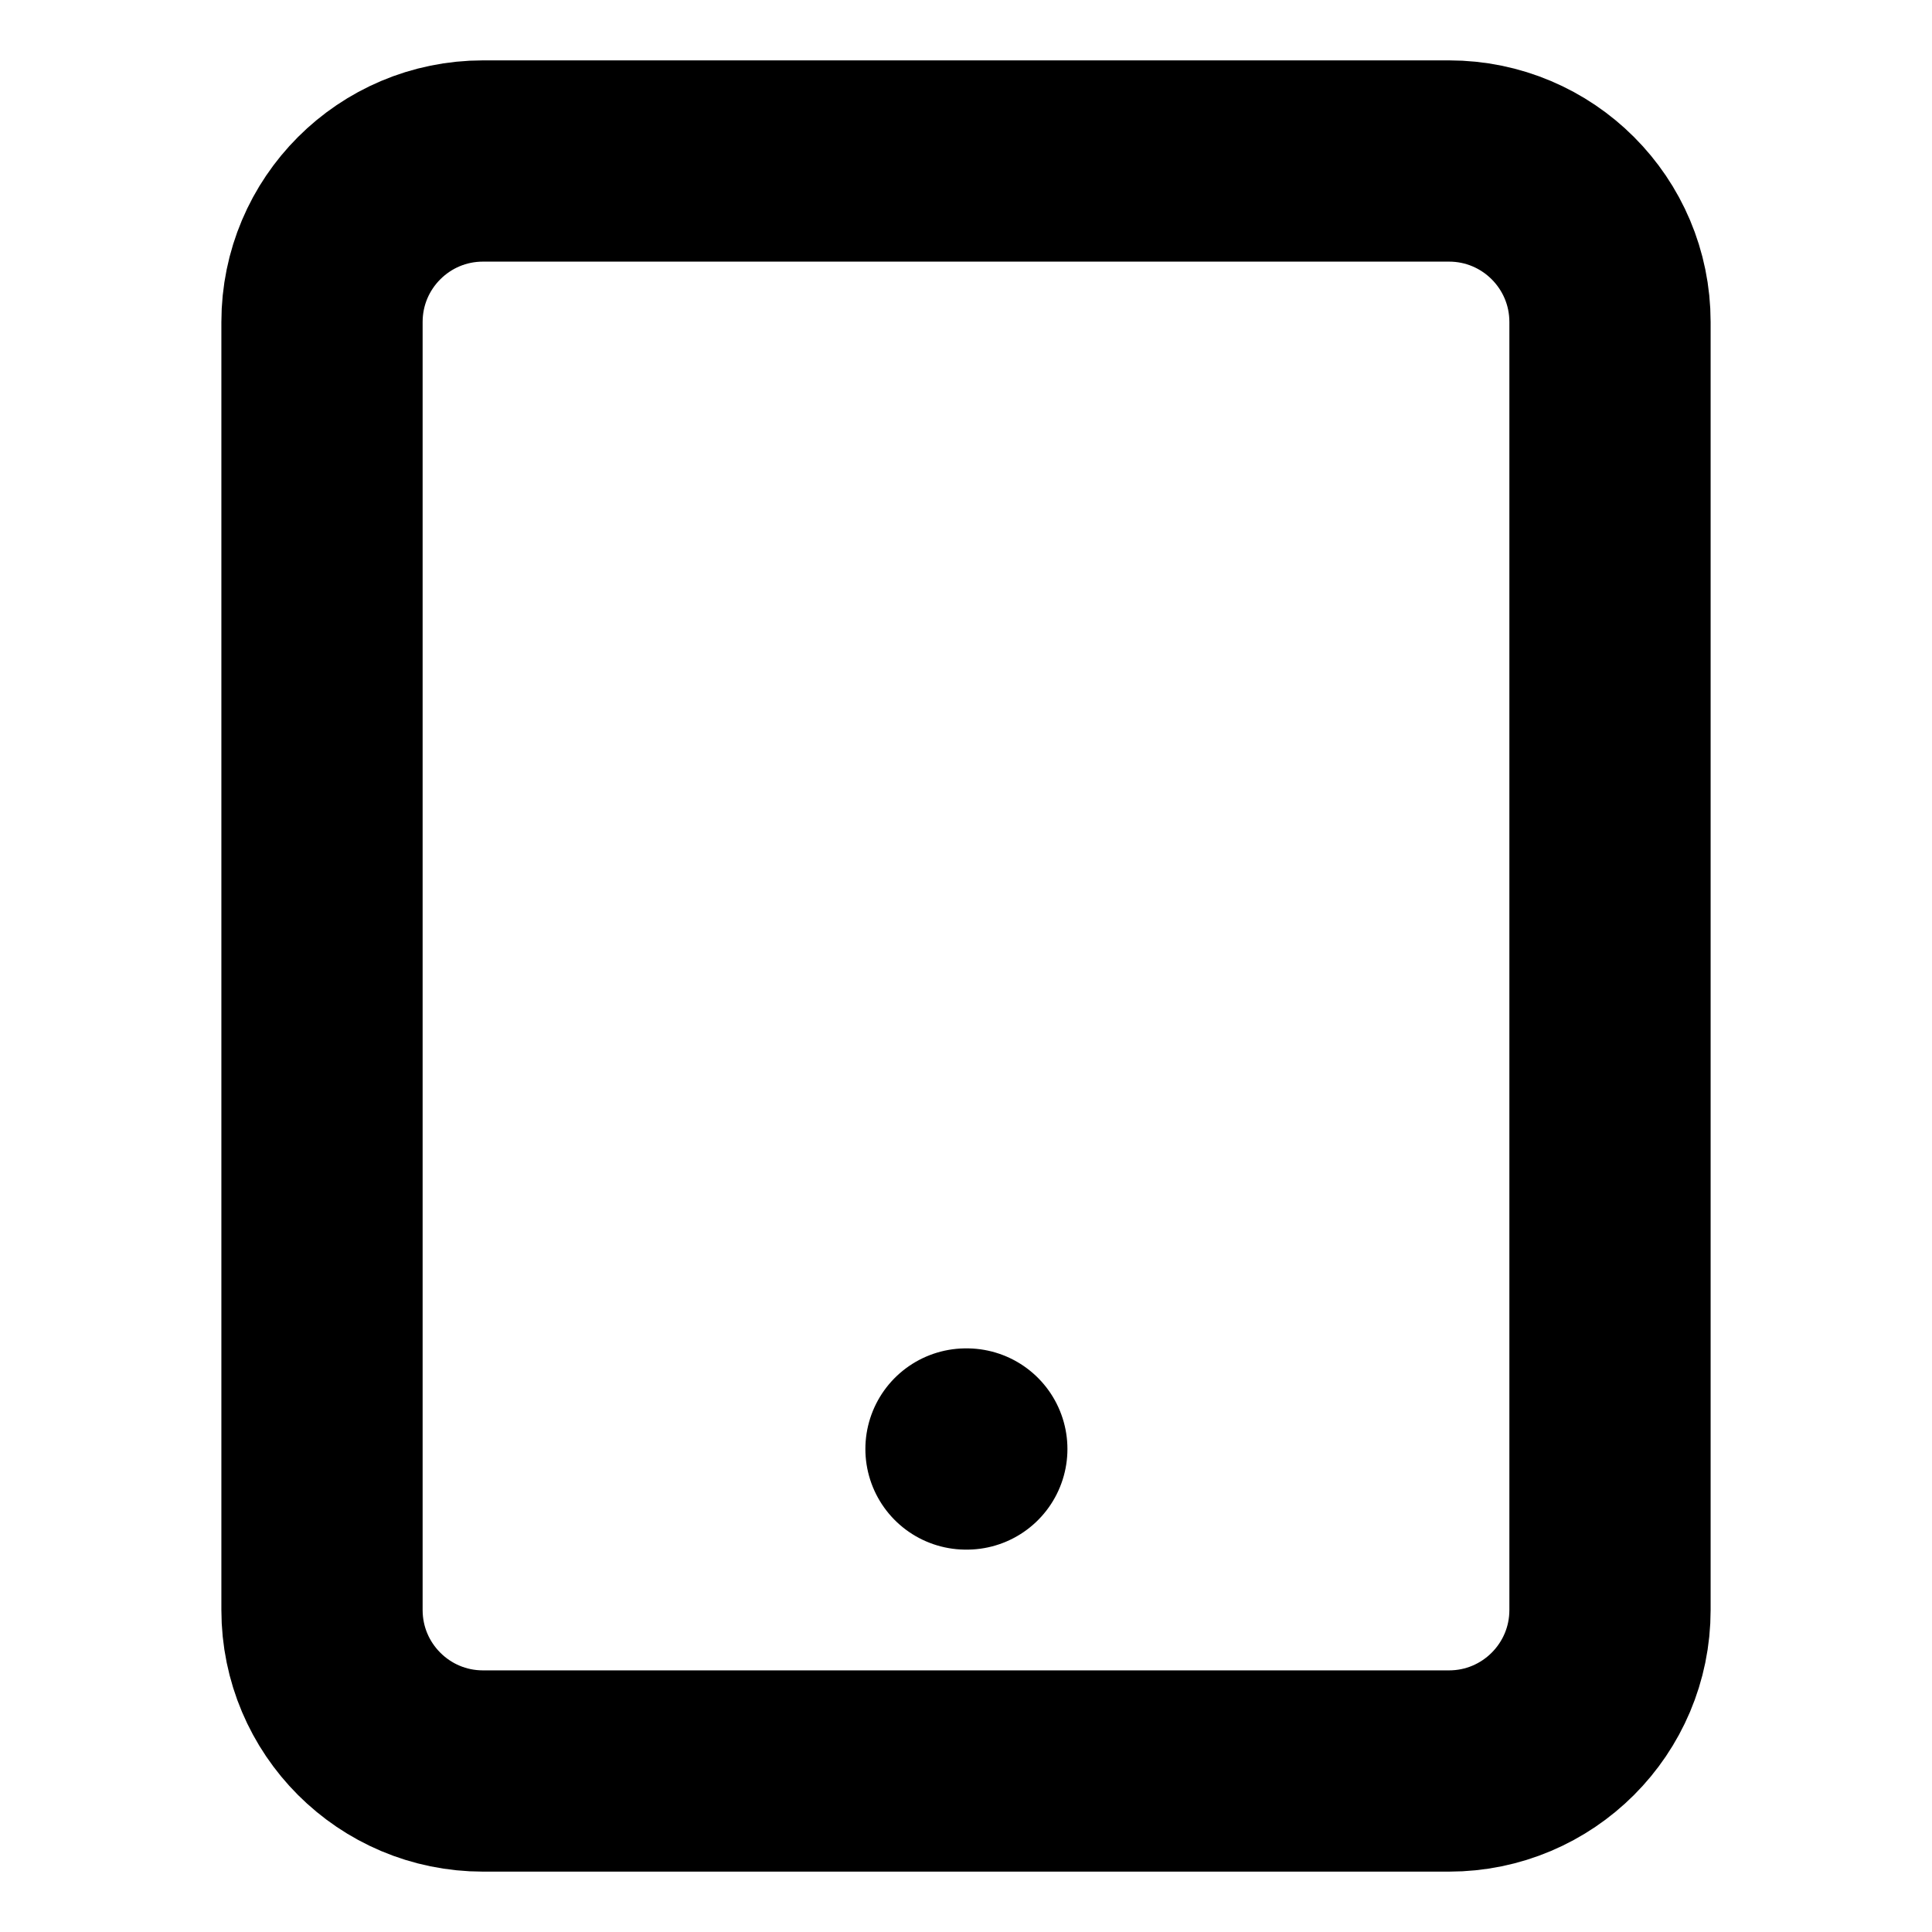
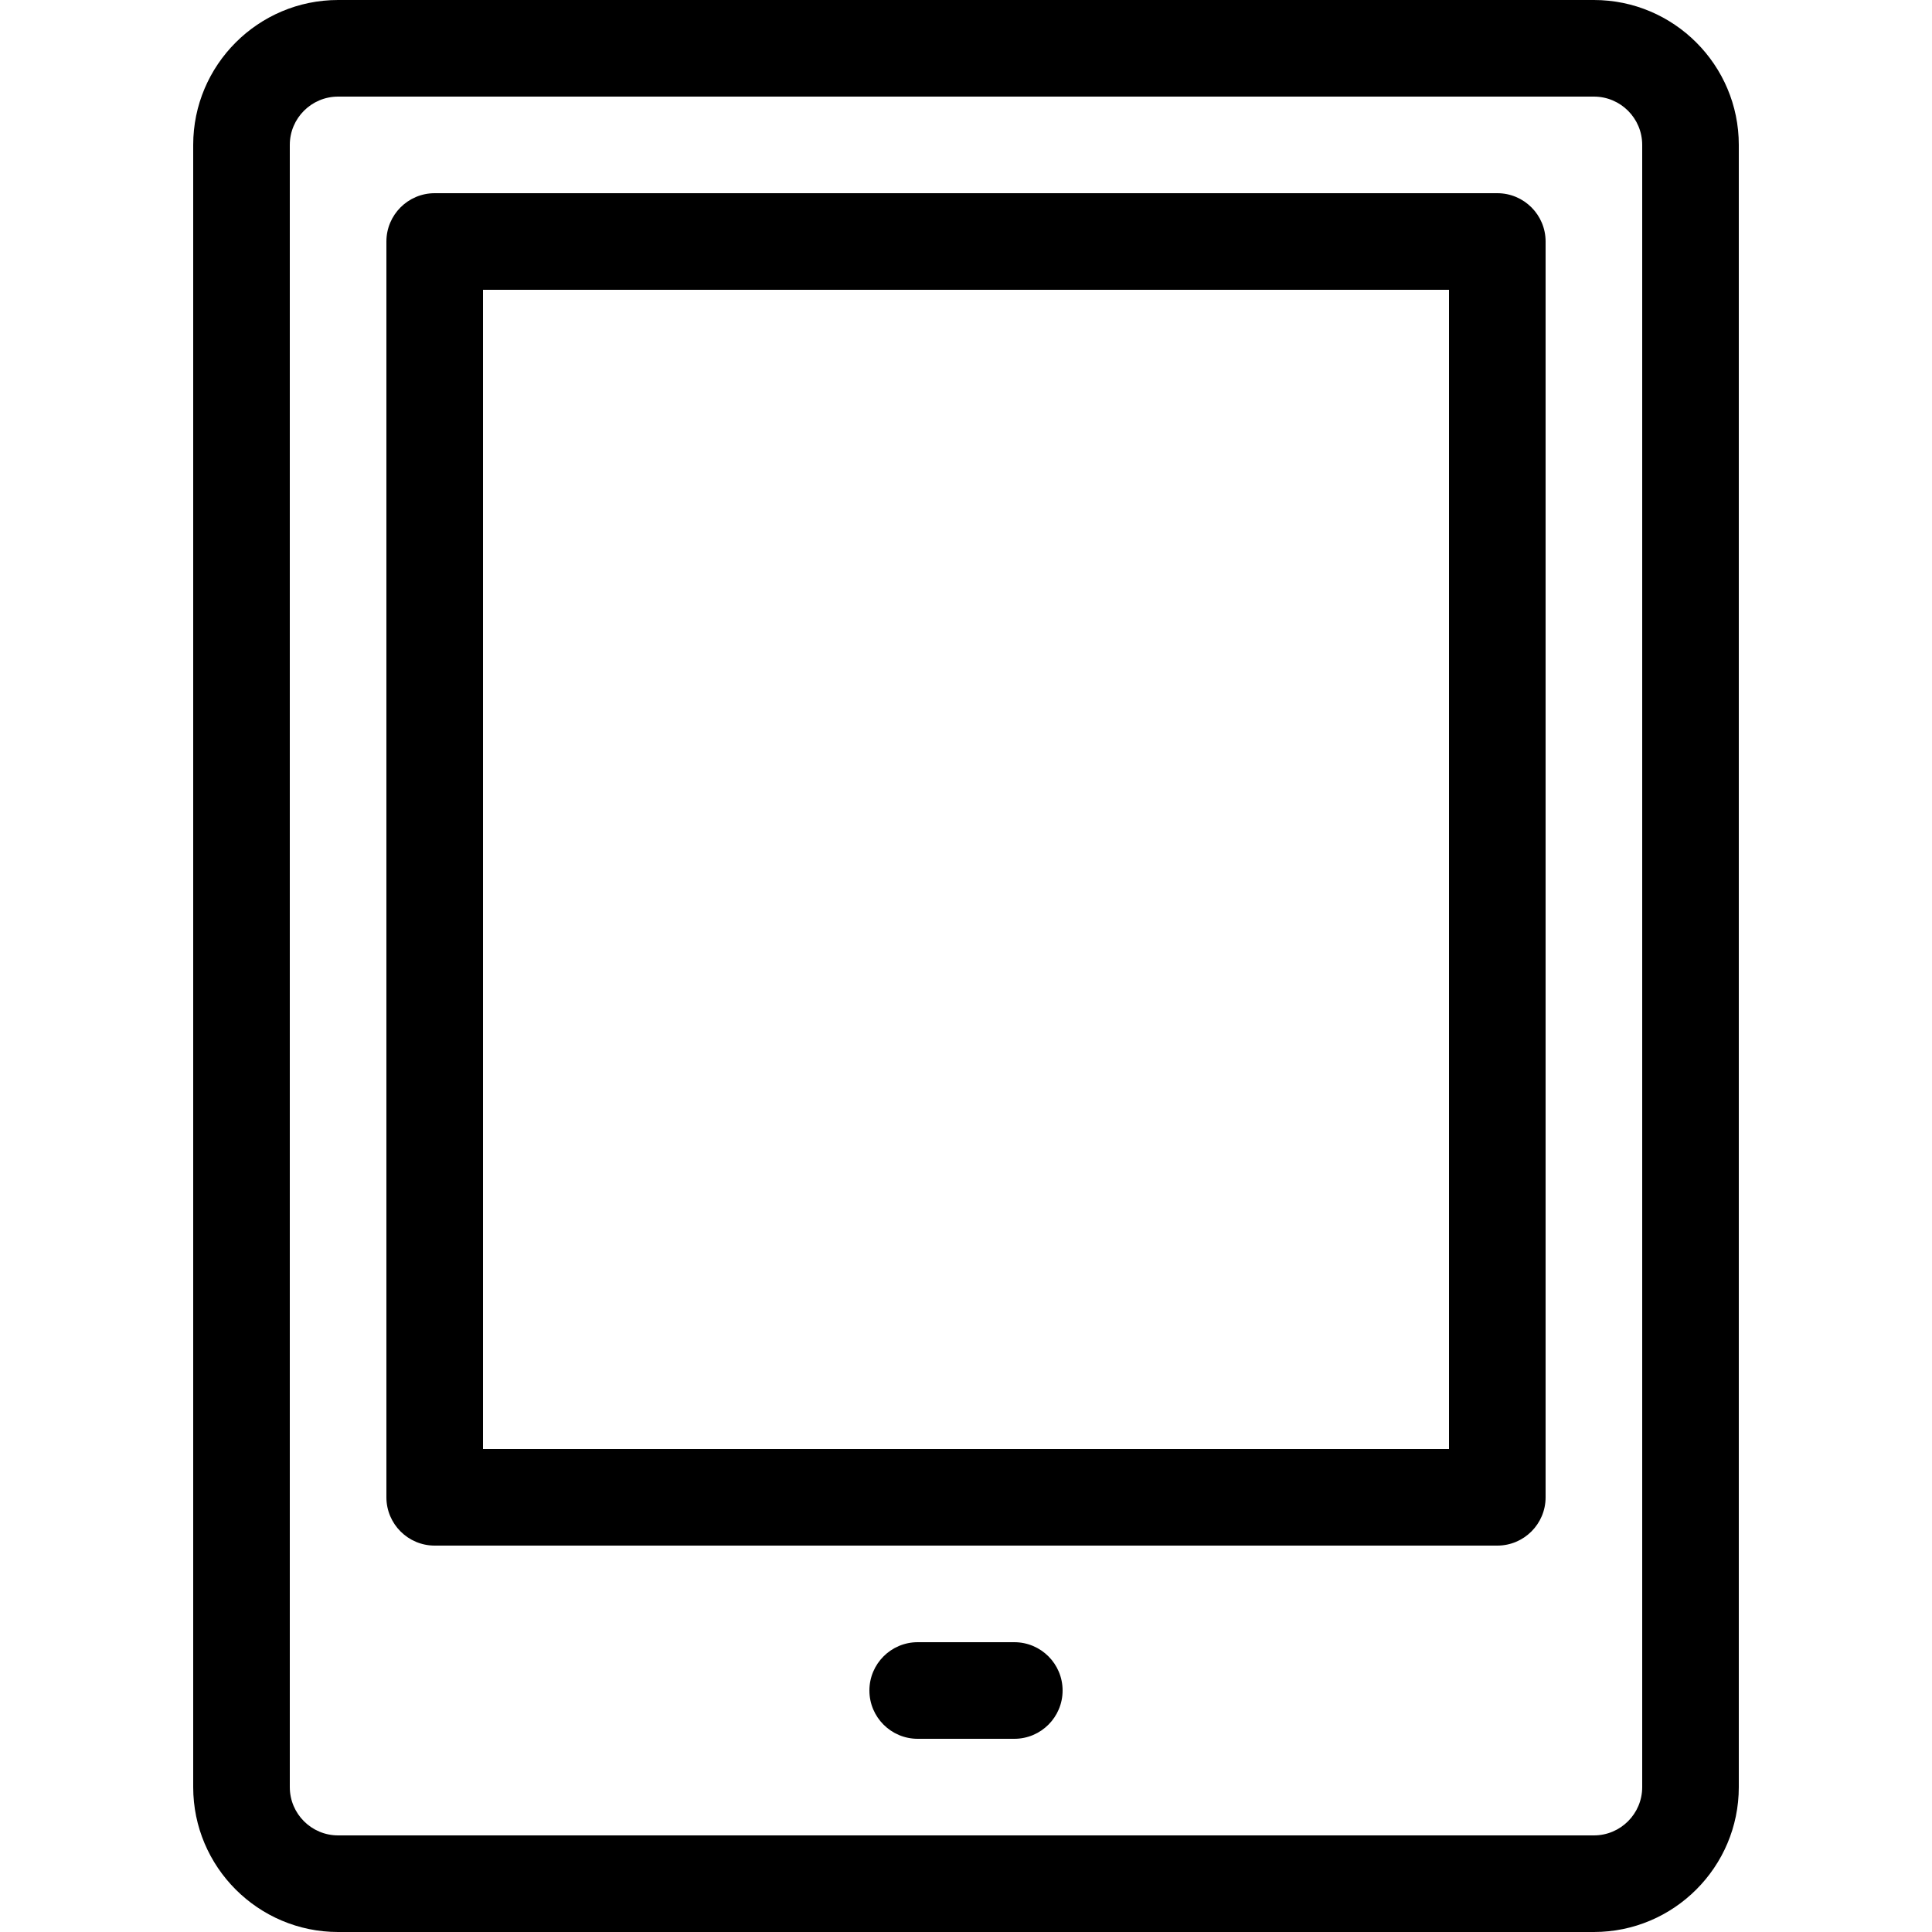
- <svg xmlns="http://www.w3.org/2000/svg" width="24" height="24" viewBox="0 0 24 24" fill="none" stroke="currentColor" stroke-width="2.5" stroke-linecap="round" stroke-linejoin="round" class="feather feather-tablet">
-   <rect x="4" y="2" width="16" height="20" rx="2" ry="2" />
-   <line x1="12" y1="18" x2="12.01" y2="18" />
+ <svg xmlns="http://www.w3.org/2000/svg" version="1.1" width="20" height="20" viewBox="0 0 20 20">
+   <path fill="#000000" d="M16.5 20h-13c-0.827 0-1.5-0.673-1.5-1.5v-17c0-0.827 0.673-1.5 1.5-1.5h13c0.827 0 1.5 0.673 1.5 1.5v17c0 0.827-0.673 1.5-1.5 1.5zM3.5 1c-0.276 0-0.5 0.224-0.5 0.5v17c0 0.276 0.224 0.5 0.5 0.5h13c0.276 0 0.5-0.224 0.5-0.5v-17c0-0.276-0.224-0.5-0.5-0.5h-13z" />
+   <path fill="#000000" d="M10.5 18h-1c-0.276 0-0.5-0.224-0.5-0.5s0.224-0.5 0.5-0.5h1c0.276 0 0.5 0.224 0.5 0.5s-0.224 0.5-0.5 0.5z" />
+   <path fill="#000000" d="M15.5 16h-11c-0.276 0-0.5-0.224-0.5-0.5v-13c0-0.276 0.224-0.5 0.5-0.5h11c0.276 0 0.5 0.224 0.5 0.5v13c0 0.276-0.224 0.5-0.5 0.5zM5 15h10v-12h-10v12z" />
</svg>
